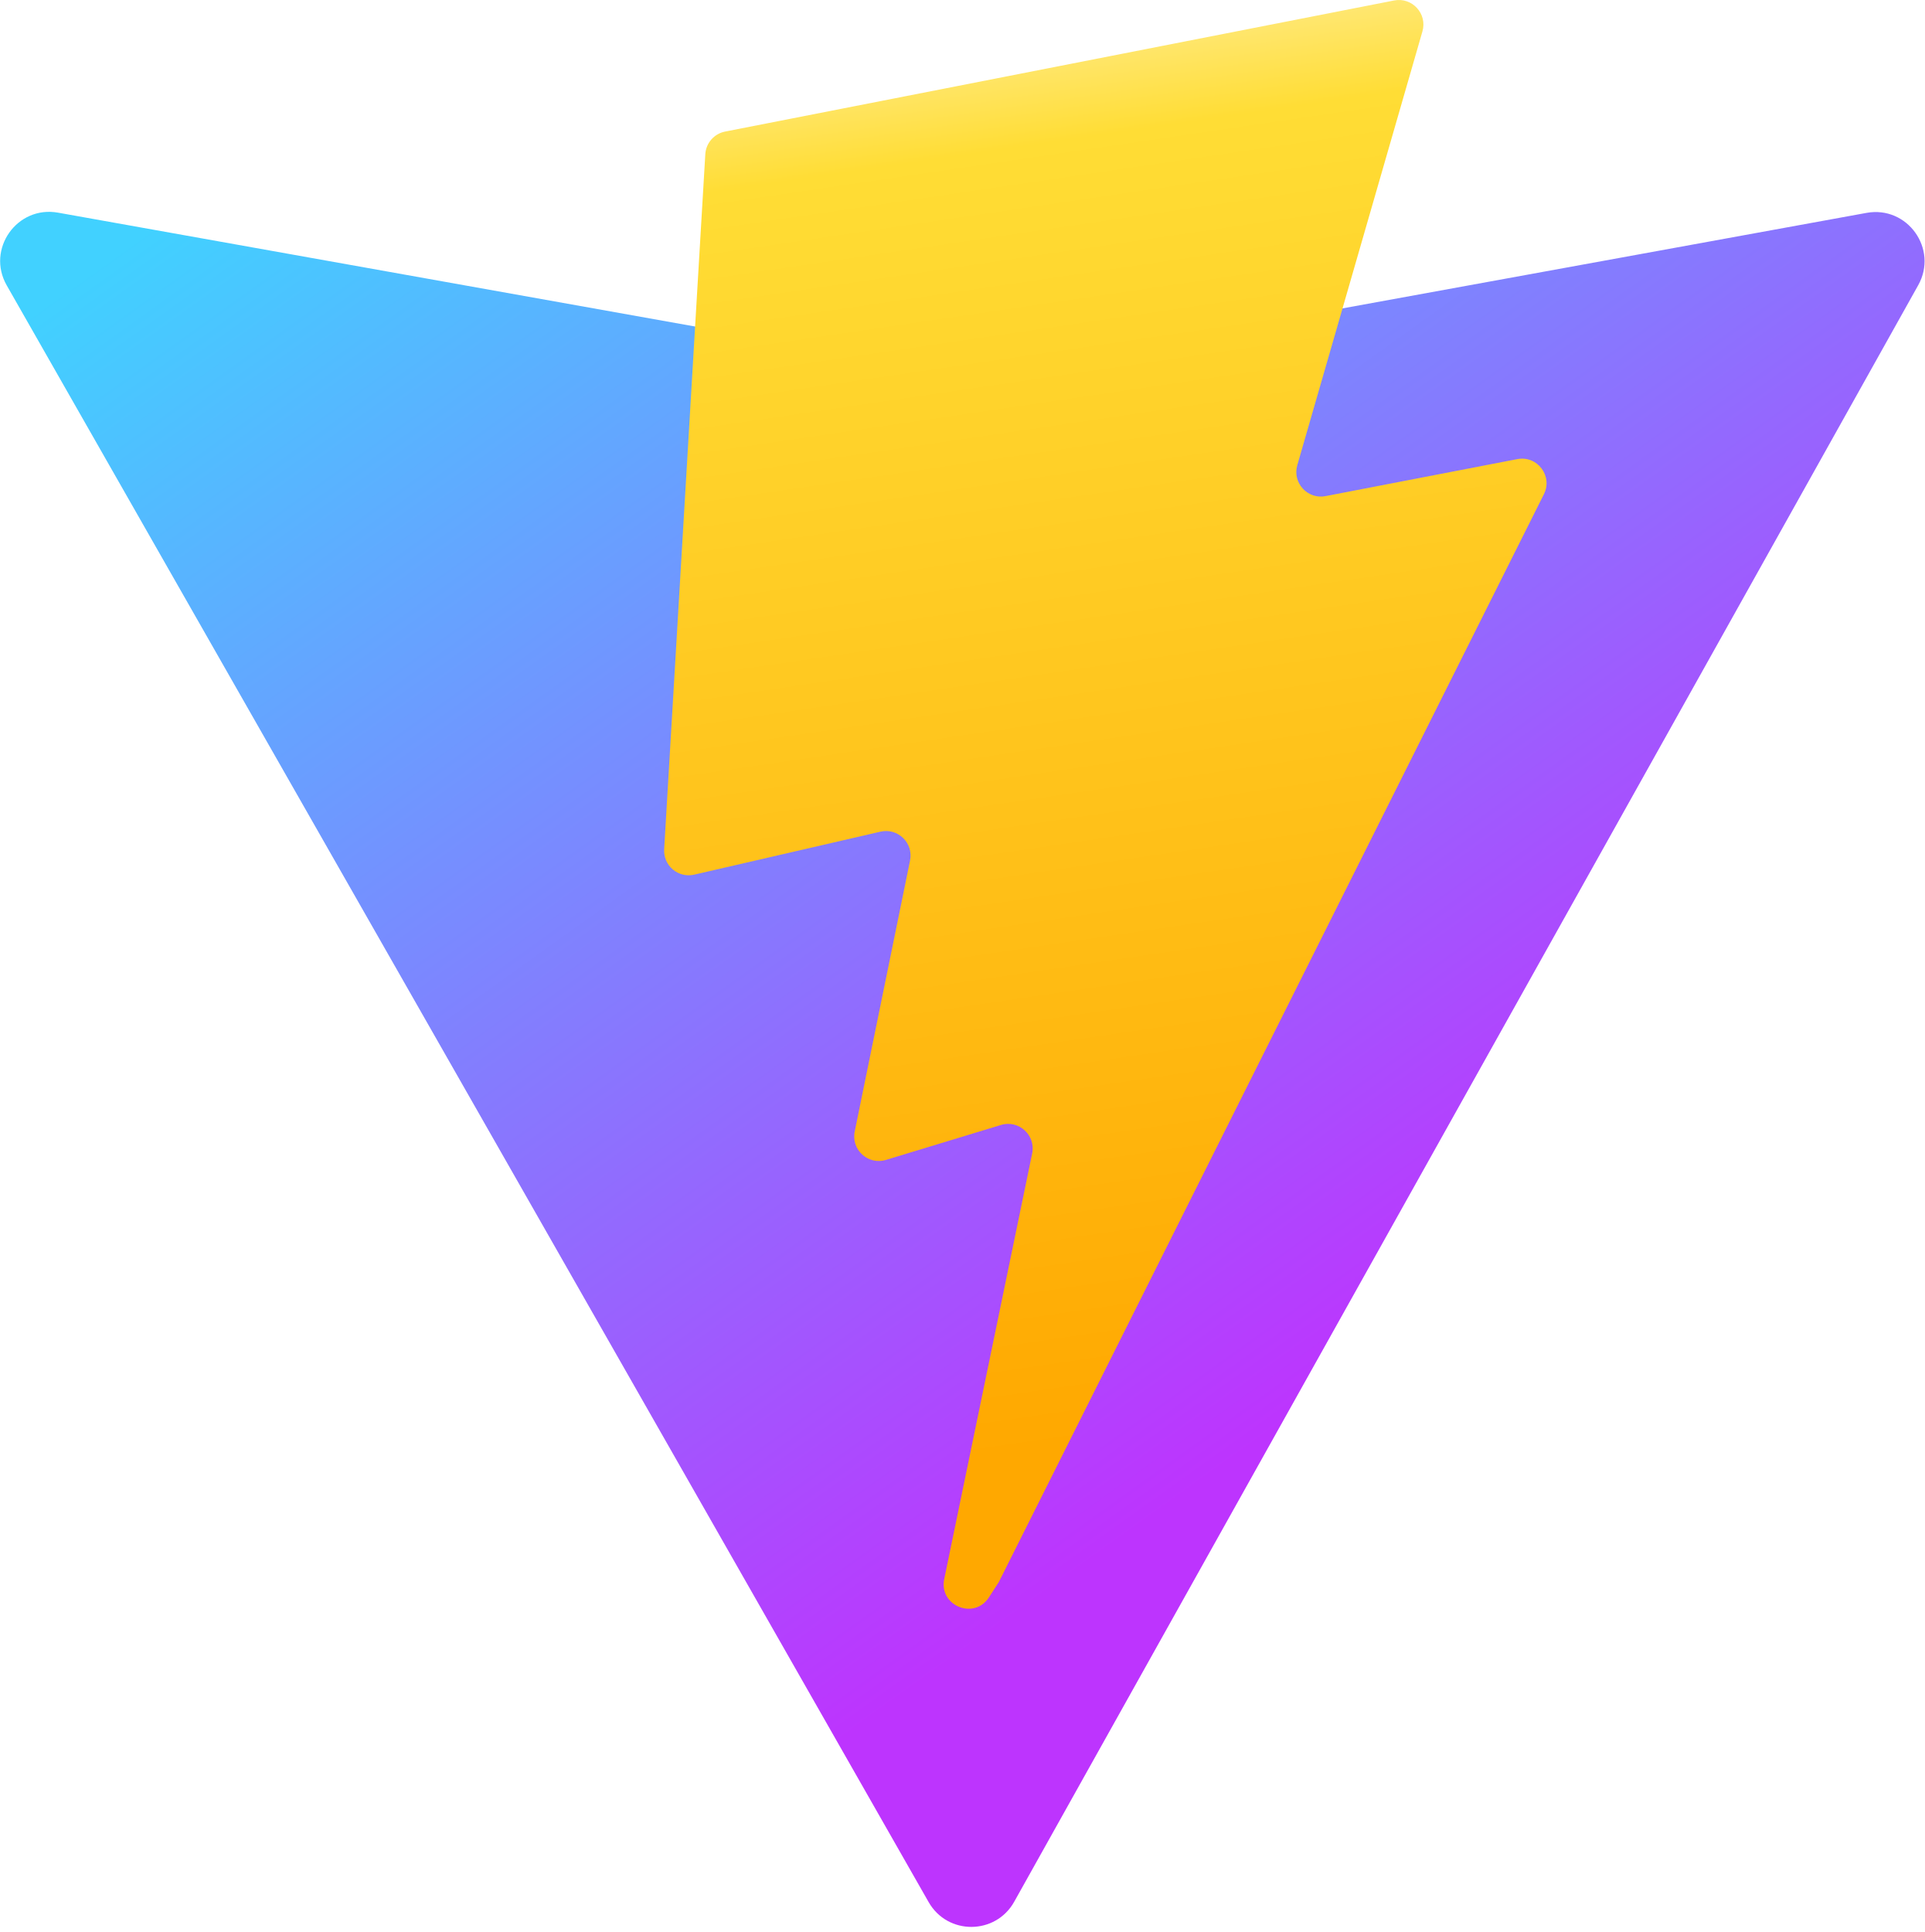
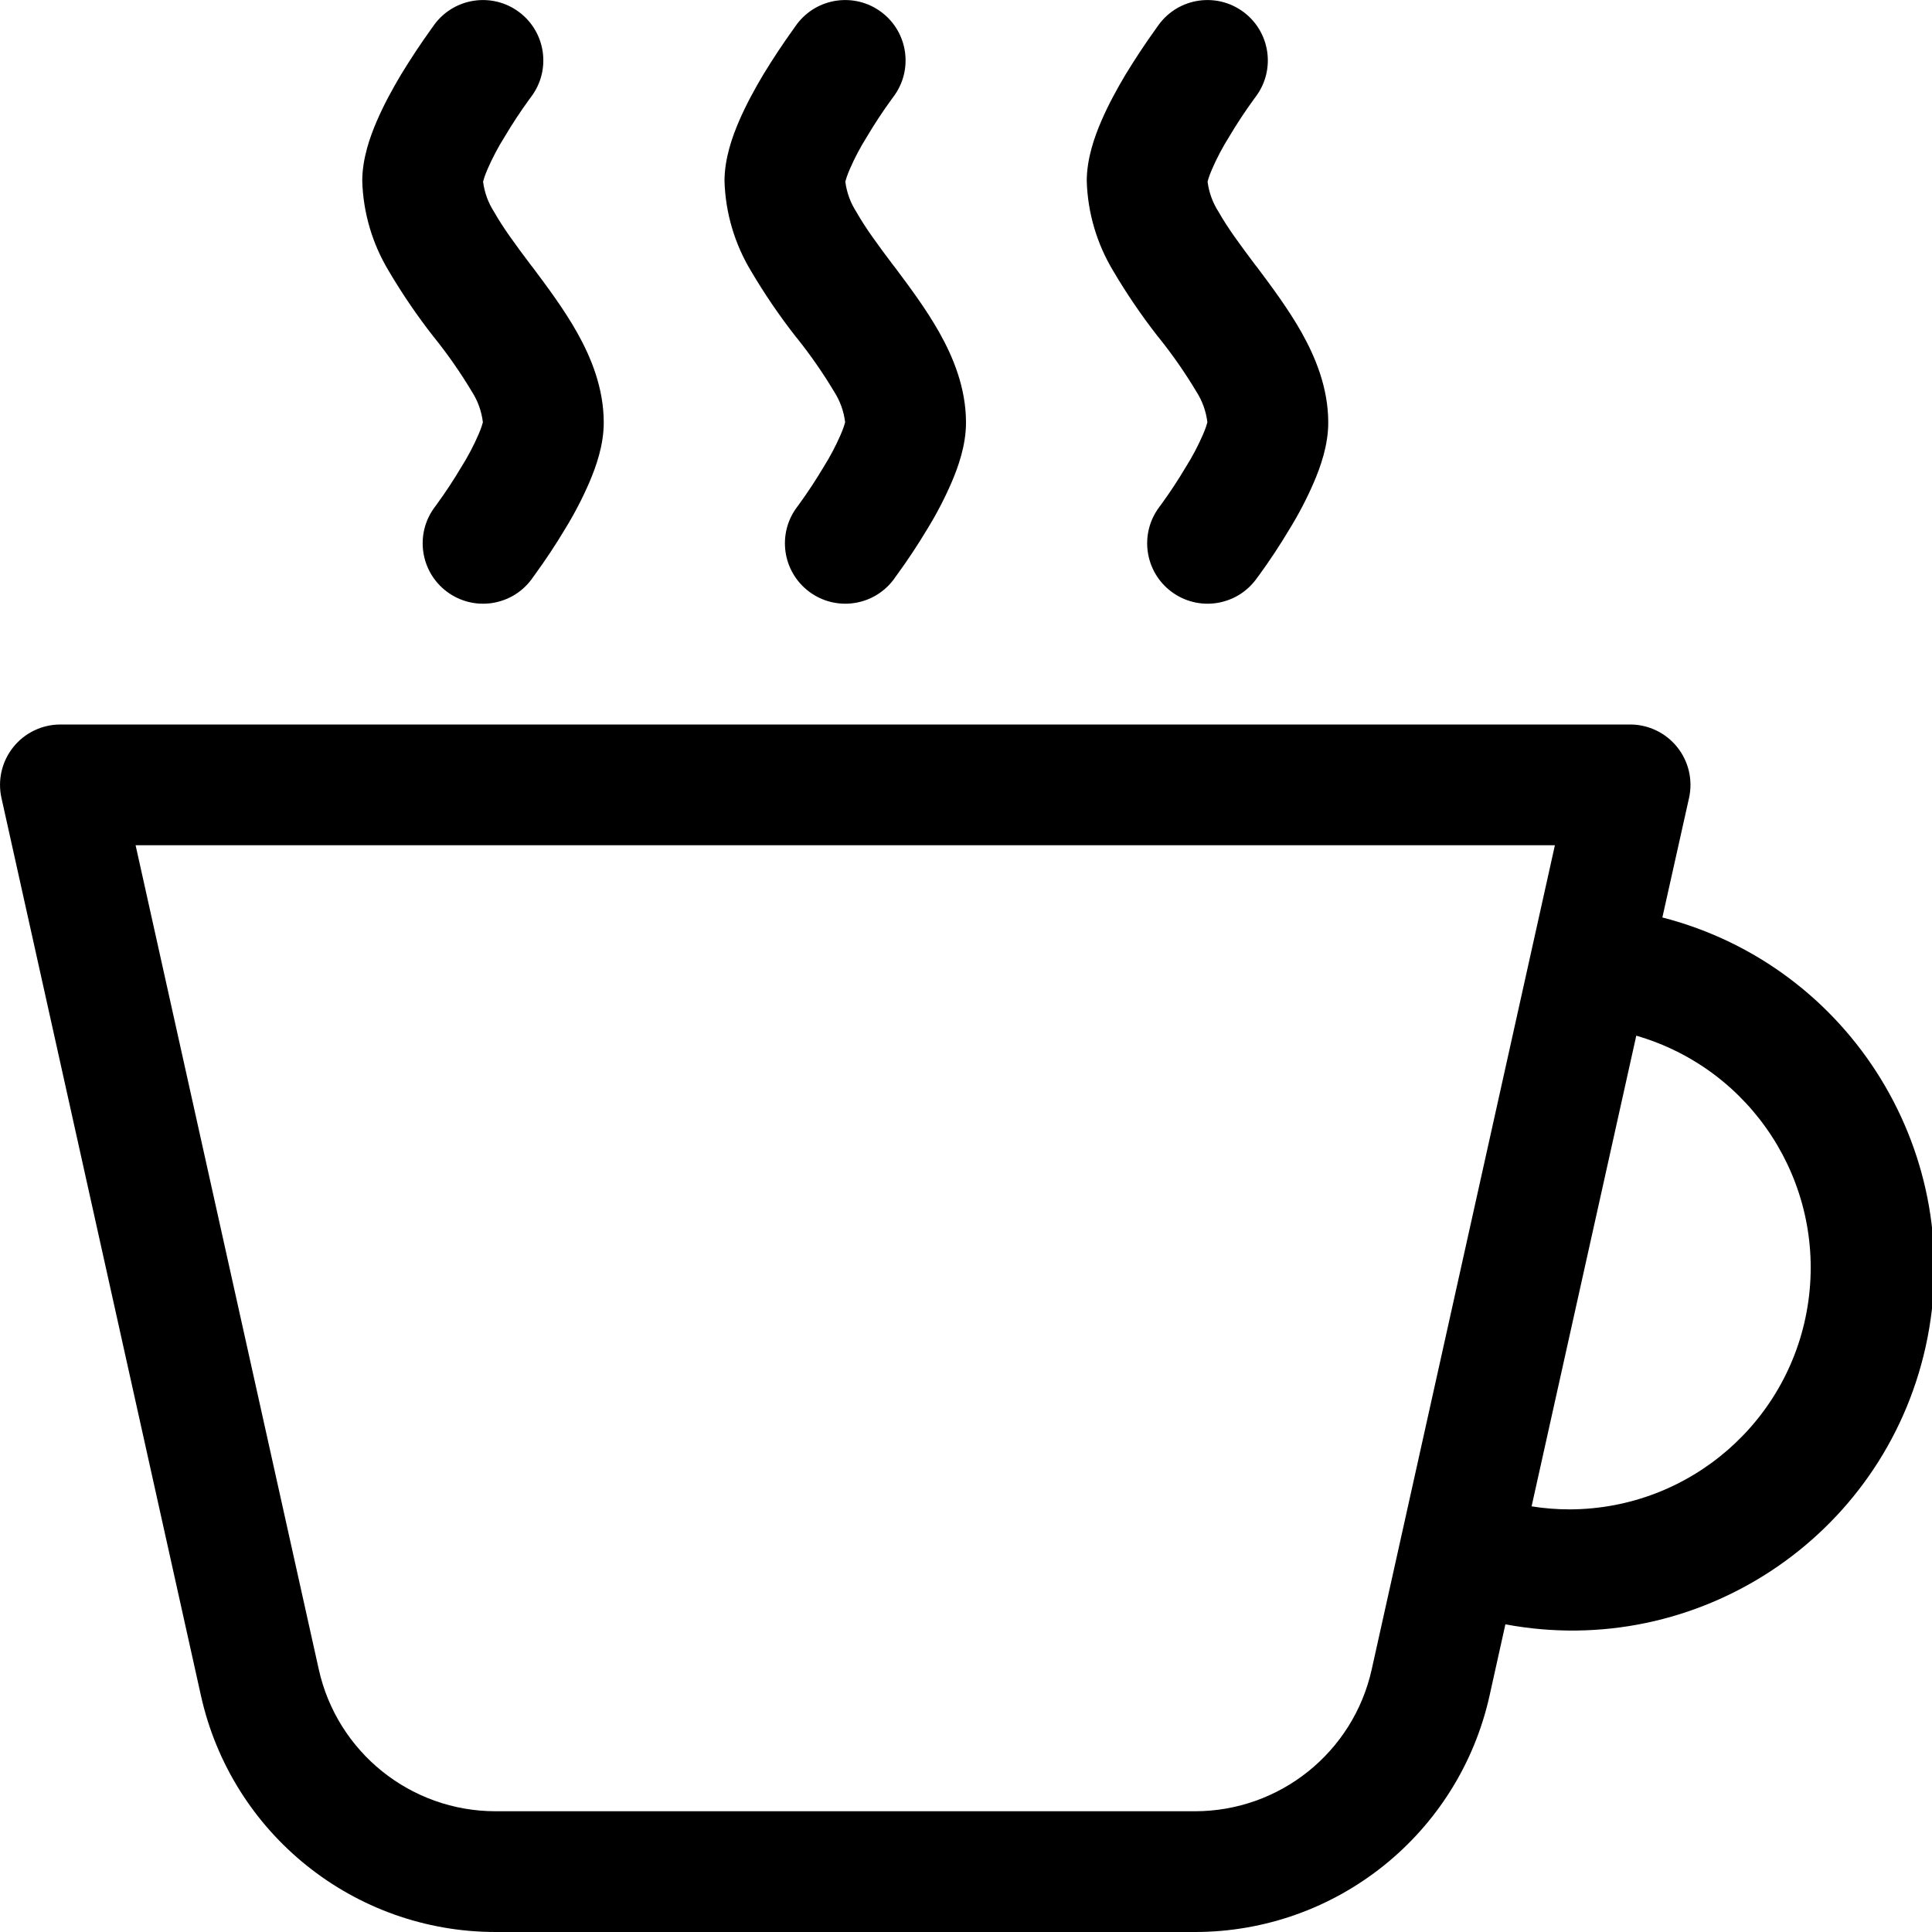
- <svg xmlns="http://www.w3.org/2000/svg" aria-hidden="true" role="img" class="iconify iconify--logos" width="31.88" height="32" preserveAspectRatio="xMidYMid meet" viewBox="0 0 256 257">
-   <defs>
-     <linearGradient id="IconifyId1813088fe1fbc01fb466" x1="-.828%" x2="57.636%" y1="7.652%" y2="78.411%">
-       <stop offset="0%" stop-color="#41D1FF" />
-       <stop offset="100%" stop-color="#BD34FE" />
-     </linearGradient>
-     <linearGradient id="IconifyId1813088fe1fbc01fb467" x1="43.376%" x2="50.316%" y1="2.242%" y2="89.03%">
-       <stop offset="0%" stop-color="#FFEA83" />
-       <stop offset="8.333%" stop-color="#FFDD35" />
-       <stop offset="100%" stop-color="#FFA800" />
-     </linearGradient>
-   </defs>
-   <path fill="url(#IconifyId1813088fe1fbc01fb466)" d="M255.153 37.938L134.897 252.976c-2.483 4.44-8.862 4.466-11.382.048L.875 37.958c-2.746-4.814 1.371-10.646 6.827-9.67l120.385 21.517a6.537 6.537 0 0 0 2.322-.004l117.867-21.483c5.438-.991 9.574 4.796 6.877 9.62Z" />
-   <path fill="url(#IconifyId1813088fe1fbc01fb467)" d="M185.432.063L96.44 17.501a3.268 3.268 0 0 0-2.634 3.014l-5.474 92.456a3.268 3.268 0 0 0 3.997 3.378l24.777-5.718c2.318-.535 4.413 1.507 3.936 3.838l-7.361 36.047c-.495 2.426 1.782 4.5 4.151 3.78l15.304-4.649c2.372-.72 4.652 1.36 4.15 3.788l-11.698 56.621c-.732 3.542 3.979 5.473 5.943 2.437l1.313-2.028l72.516-144.72c1.215-2.423-.88-5.186-3.54-4.672l-25.505 4.922c-2.396.462-4.435-1.77-3.759-4.114l16.646-57.705c.677-2.35-1.37-4.583-3.769-4.113Z" />
+ <svg xmlns="http://www.w3.org/2000/svg" width="16" height="16" fill="currentColor" class="bi bi-cup-hot" viewBox="0 0 16 16">
+   <path fill-rule="evenodd" d="M.5 6a.5.5 0 0 0-.488.608l1.652 7.434A2.5 2.5 0 0 0 4.104 16h5.792a2.5 2.5 0 0 0 2.44-1.958l.131-.59a3 3 0 0 0 1.3-5.854l.221-.99A.5.5 0 0 0 13.5 6zM13 12.5a2 2 0 0 1-.316-.025l.867-3.898A2.001 2.001 0 0 1 13 12.5M2.64 13.825 1.123 7h11.754l-1.517 6.825A1.5 1.5 0 0 1 9.896 15H4.104a1.5 1.5 0 0 1-1.464-1.175" />
+   <path d="m4.4.8-.003.004-.014.019a4 4 0 0 0-.204.31 2 2 0 0 0-.141.267c-.026.06-.034.092-.037.103v.004a.6.6 0 0 0 .091.248c.075.133.178.272.308.445l.01.012c.118.158.26.347.37.543.112.2.22.455.22.745 0 .188-.065.368-.119.494a3 3 0 0 1-.202.388 5 5 0 0 1-.253.382l-.018.025-.005.008-.002.002A.5.5 0 0 1 3.6 4.2l.003-.004.014-.019a4 4 0 0 0 .204-.31 2 2 0 0 0 .141-.267c.026-.06.034-.092.037-.103a.6.6 0 0 0-.09-.252A4 4 0 0 0 3.6 2.8l-.01-.012a5 5 0 0 1-.37-.543A1.53 1.53 0 0 1 3 1.5c0-.188.065-.368.119-.494.059-.138.134-.274.202-.388a6 6 0 0 1 .253-.382l.025-.035A.5.5 0 0 1 4.4.8m3 0-.003.004-.014.019a4 4 0 0 0-.204.31 2 2 0 0 0-.141.267c-.026.06-.034.092-.037.103v.004a.6.6 0 0 0 .091.248c.075.133.178.272.308.445l.01.012c.118.158.26.347.37.543.112.2.22.455.22.745 0 .188-.065.368-.119.494a3 3 0 0 1-.202.388 5 5 0 0 1-.253.382l-.018.025-.005.008-.002.002A.5.5 0 0 1 6.6 4.2l.003-.004.014-.019a4 4 0 0 0 .204-.31 2 2 0 0 0 .141-.267c.026-.06.034-.092.037-.103a.6.6 0 0 0-.09-.252A4 4 0 0 0 6.6 2.8l-.01-.012a5 5 0 0 1-.37-.543A1.53 1.53 0 0 1 6 1.5c0-.188.065-.368.119-.494.059-.138.134-.274.202-.388a6 6 0 0 1 .253-.382l.025-.035A.5.5 0 0 1 7.4.8m3 0-.003.004-.014.019a4 4 0 0 0-.204.31 2 2 0 0 0-.141.267c-.026.06-.034.092-.037.103v.004a.6.6 0 0 0 .091.248c.075.133.178.272.308.445l.01.012c.118.158.26.347.37.543.112.2.22.455.22.745 0 .188-.065.368-.119.494a3 3 0 0 1-.202.388 5 5 0 0 1-.252.382l-.019.025-.005.008-.002.002A.5.5 0 0 1 9.6 4.2l.003-.004.014-.019a4 4 0 0 0 .204-.31 2 2 0 0 0 .141-.267c.026-.06.034-.092.037-.103a.6.6 0 0 0-.09-.252A4 4 0 0 0 9.6 2.8l-.01-.012a5 5 0 0 1-.37-.543A1.53 1.53 0 0 1 9 1.5c0-.188.065-.368.119-.494.059-.138.134-.274.202-.388a6 6 0 0 1 .253-.382l.025-.035A.5.5 0 0 1 10.4.8" />
</svg>
